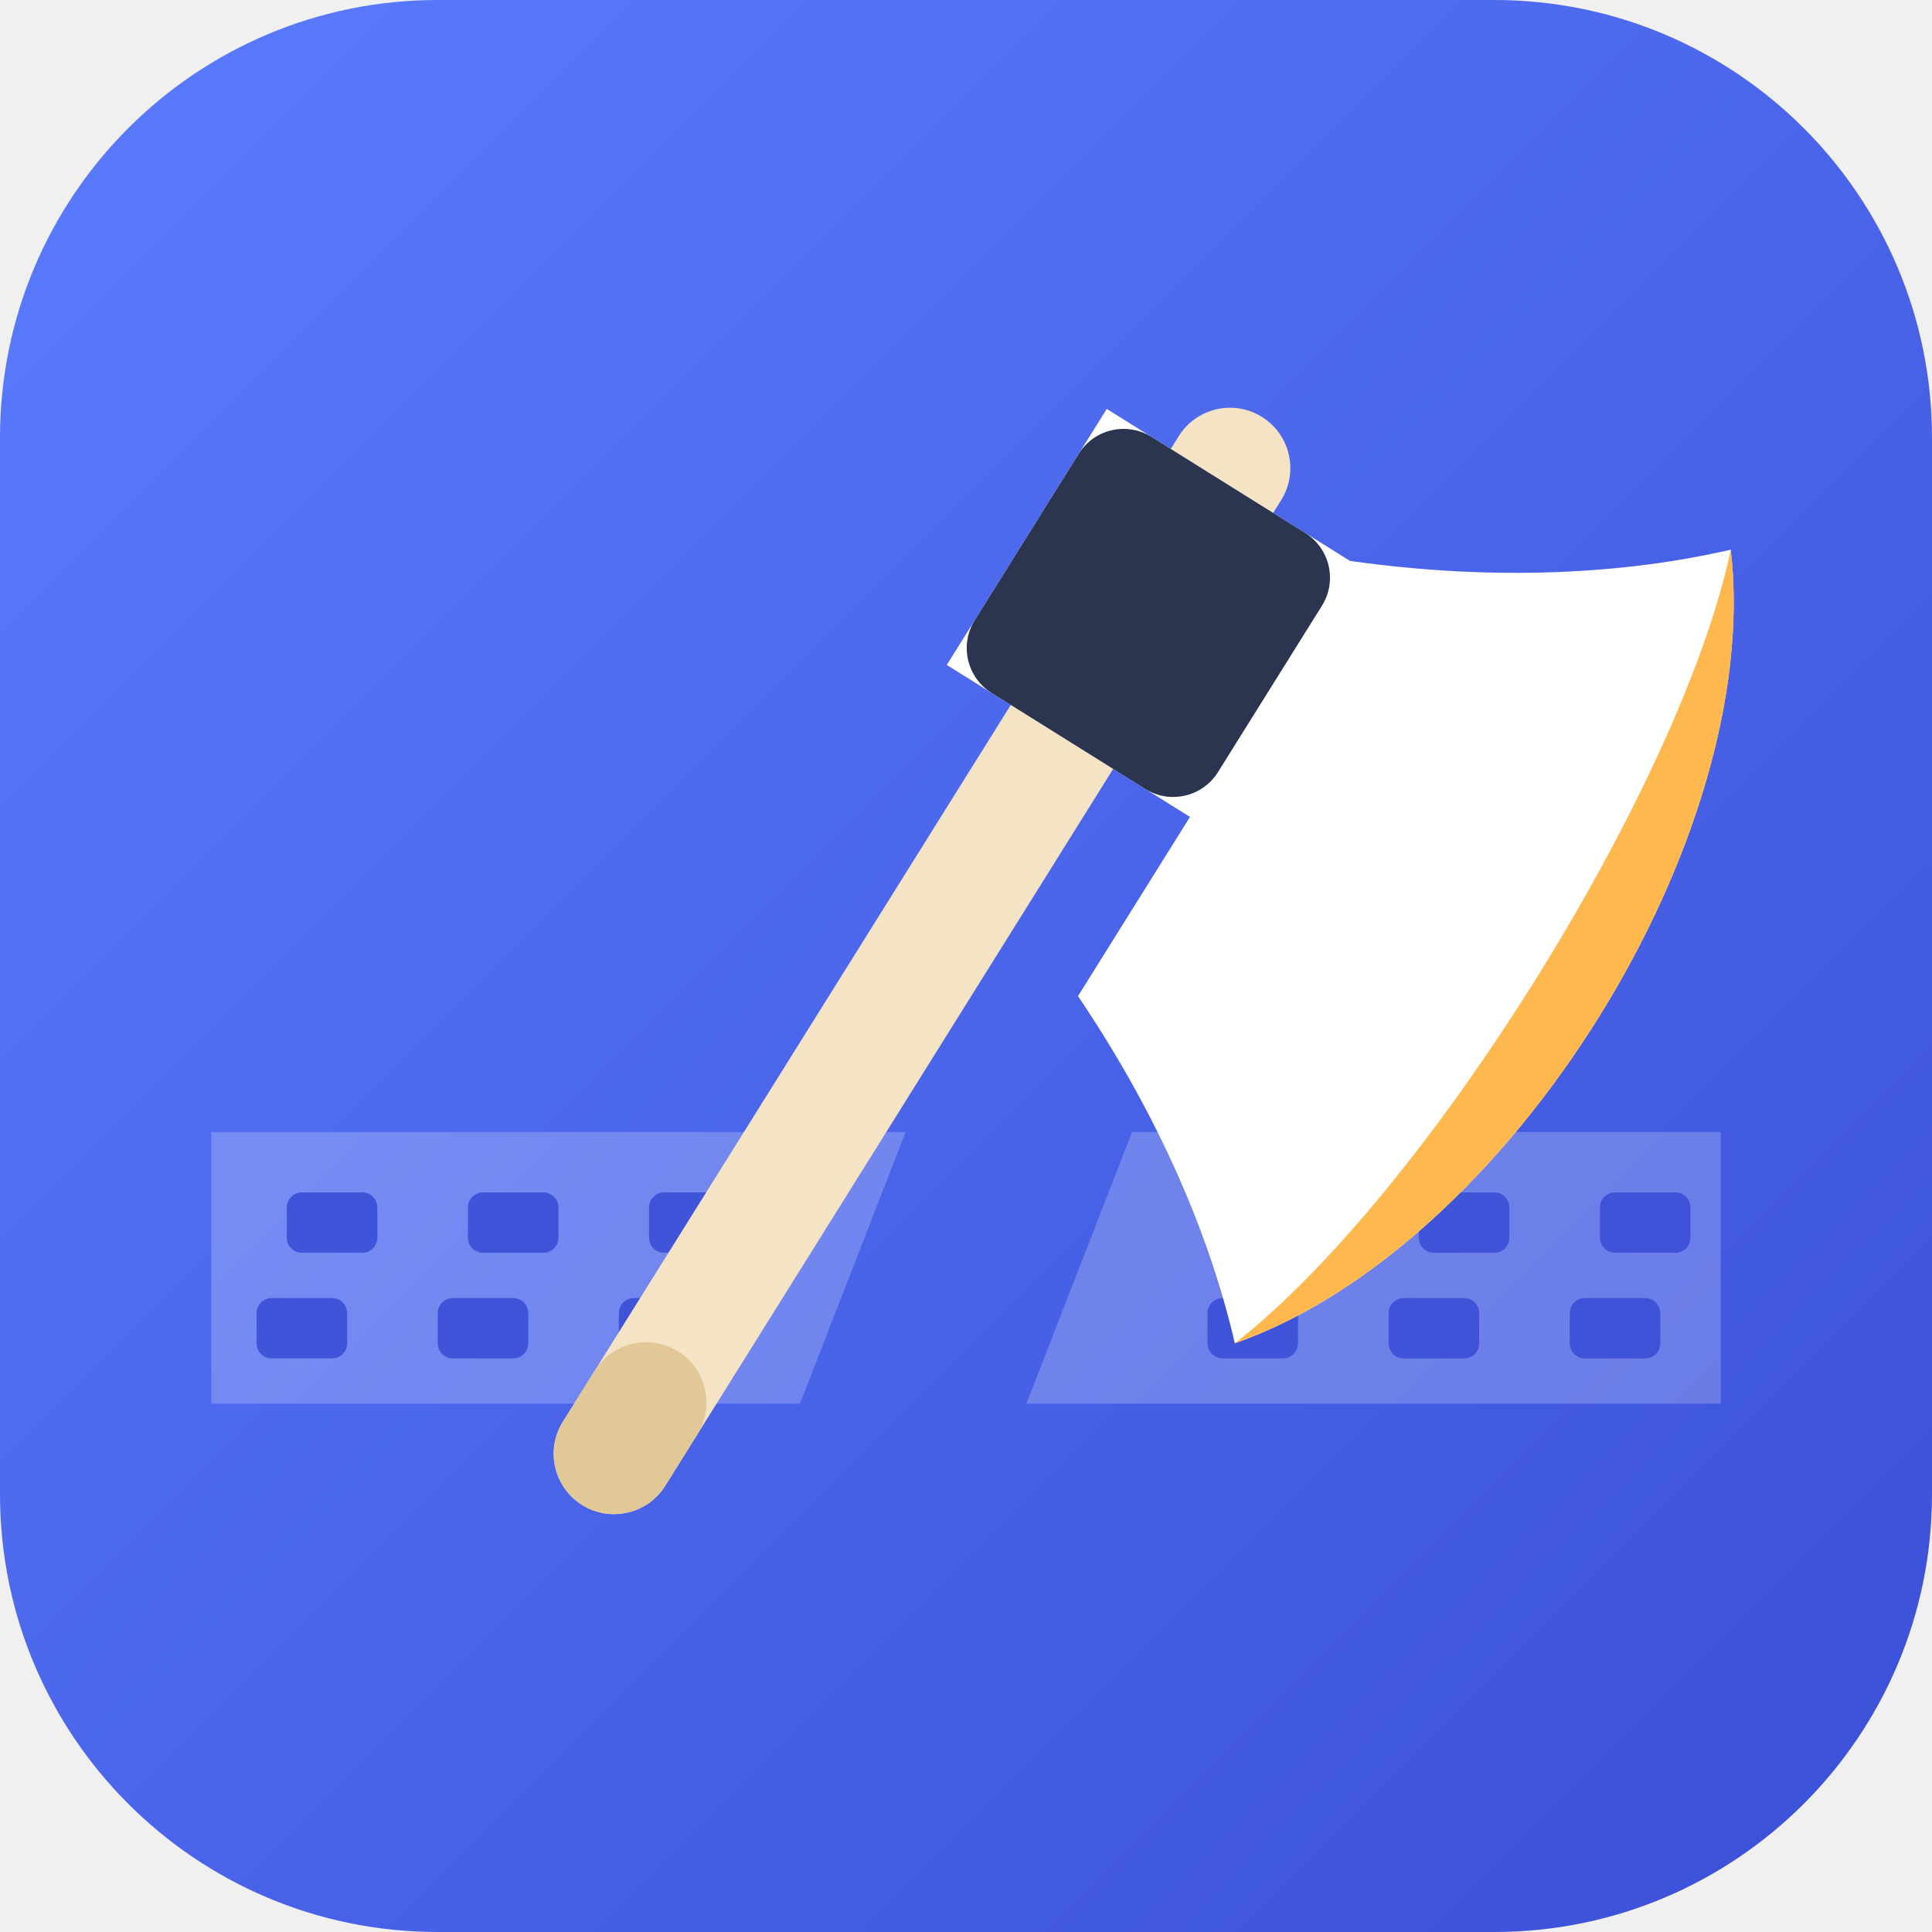
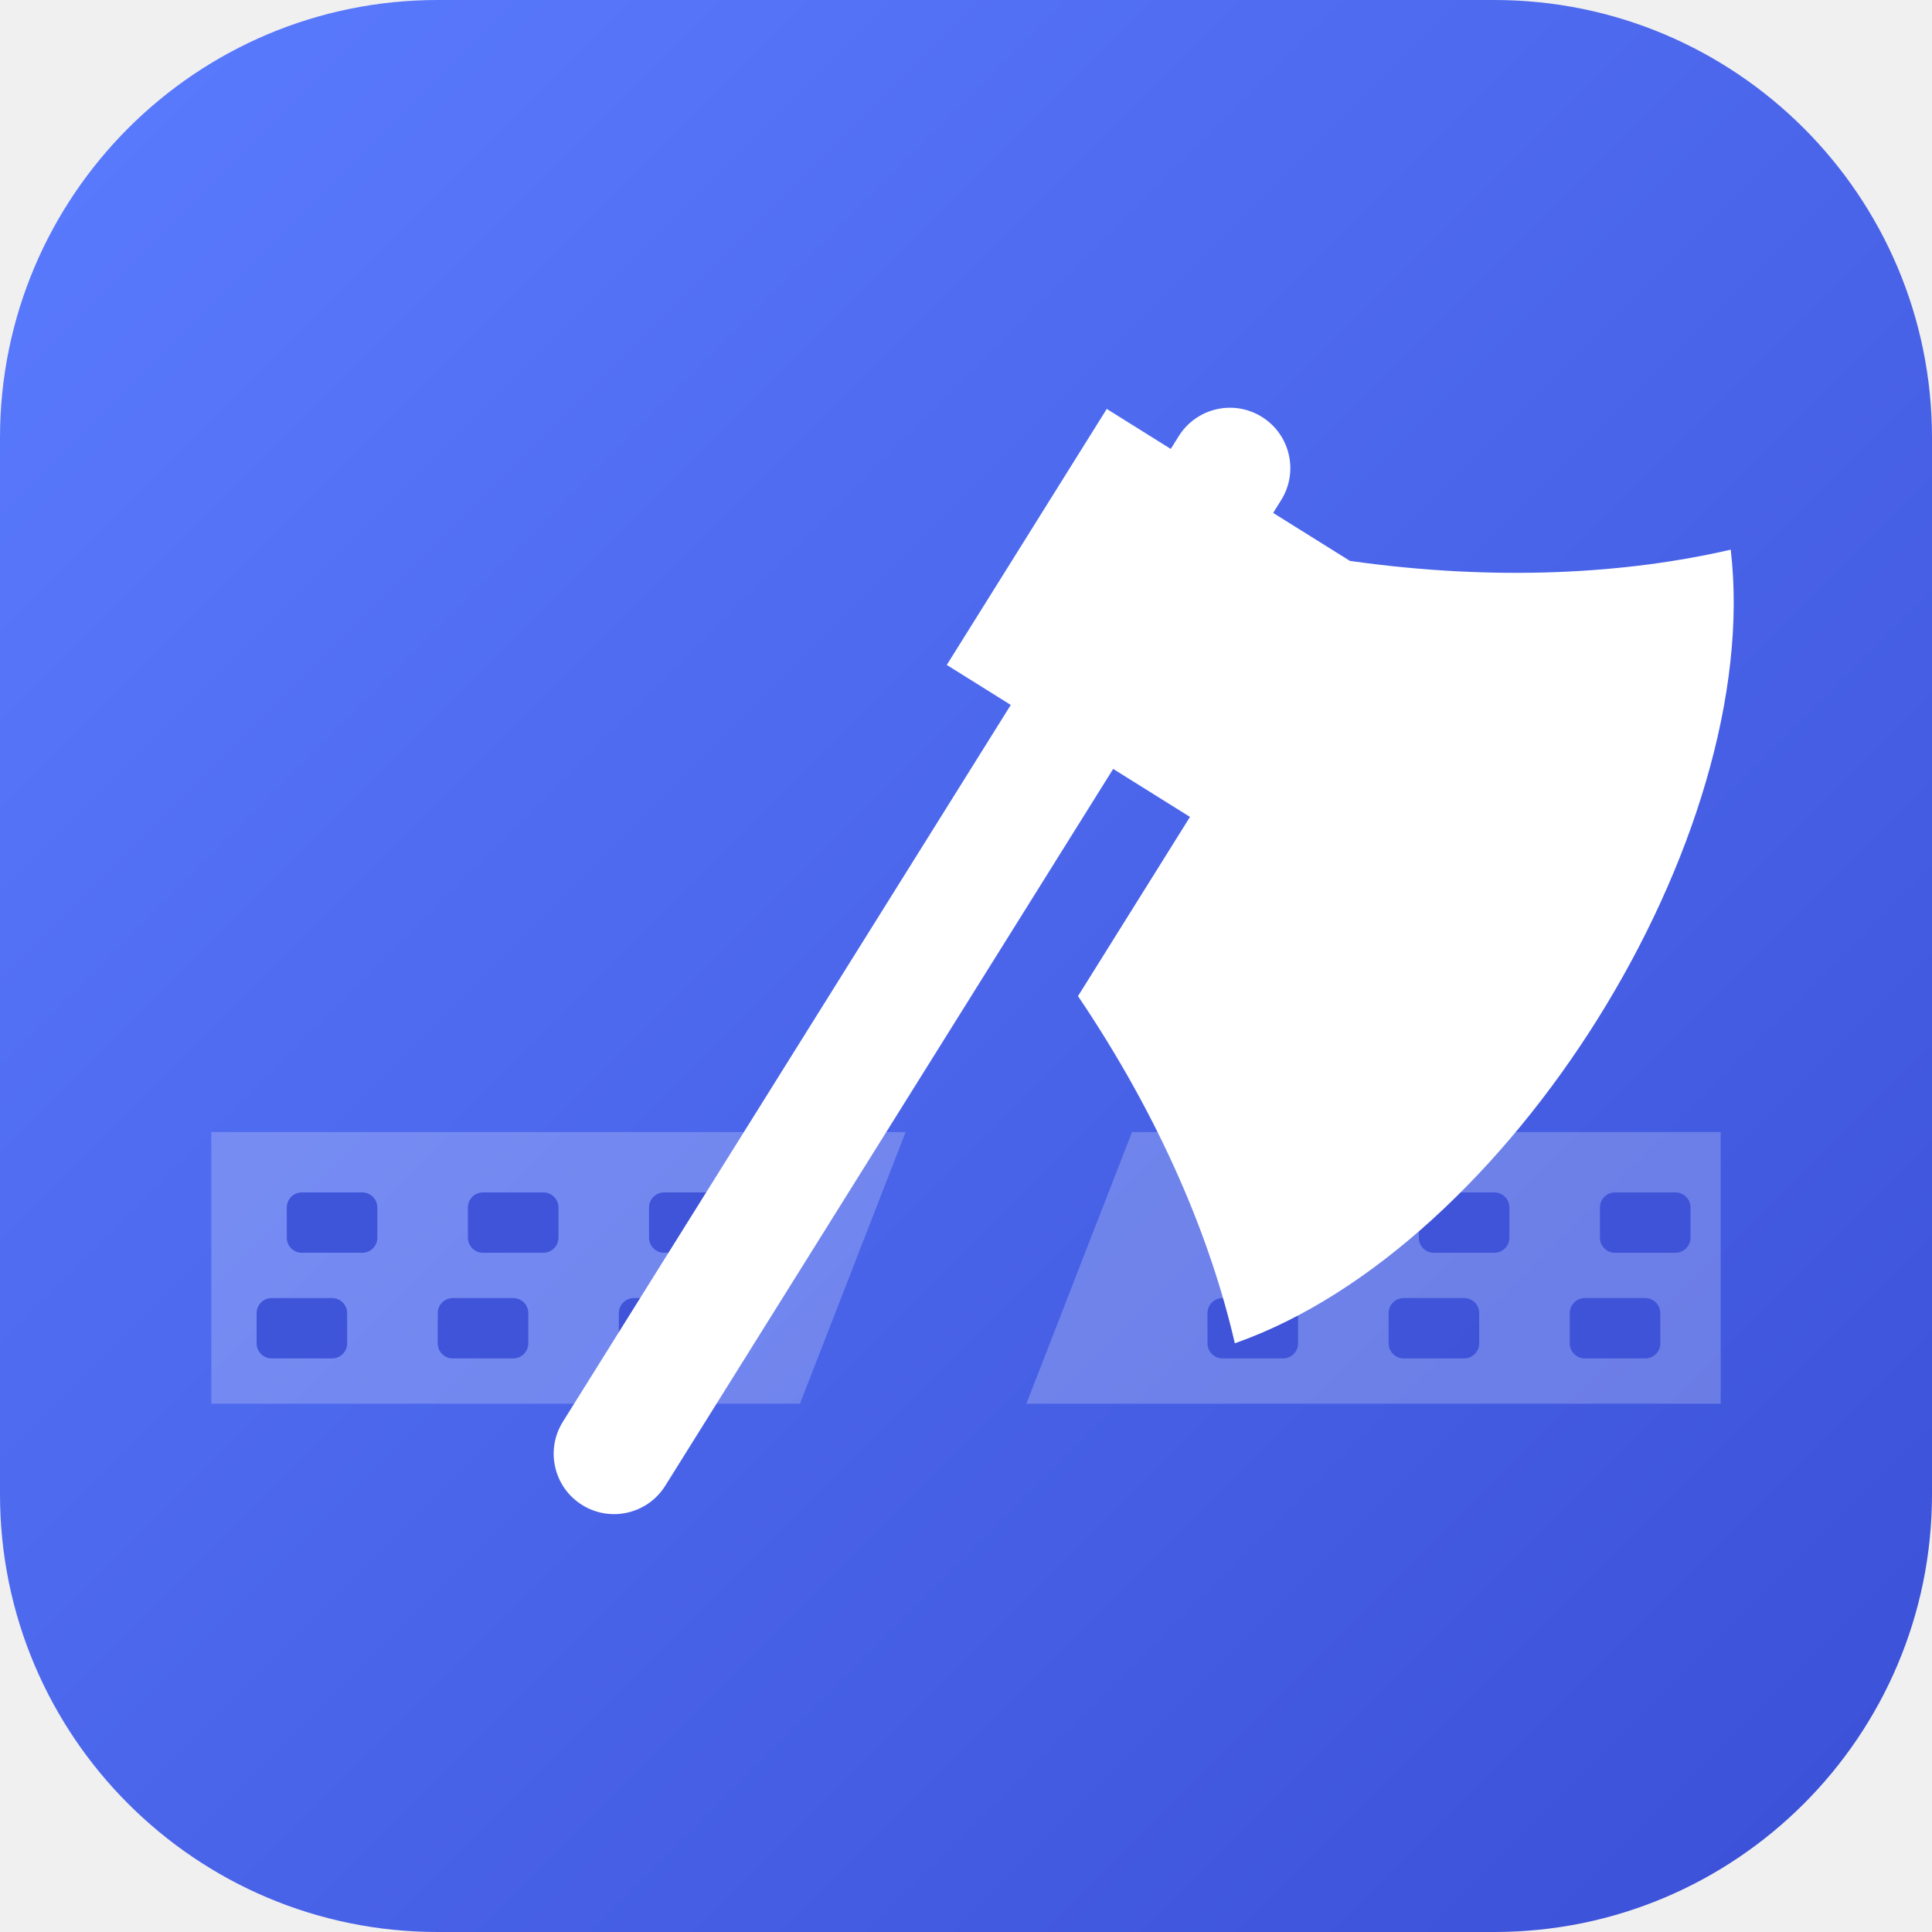
<svg xmlns="http://www.w3.org/2000/svg" viewBox="0 0 256 256" width="256" height="256">
  <defs>
    <linearGradient id="bg" x1="0" y1="0" x2="1" y2="1">
      <stop offset="0" stop-color="#5b7cff" />
      <stop offset="1" stop-color="#3a4fd6" />
    </linearGradient>
  </defs>
  <rect width="256" height="256" rx="58" fill="url(#bg)" />
  <g fill="#ffffff" fill-opacity="0.22">
    <path d="M28 150 h92 l-14 36 h-78 z" />
    <path d="M150 150 h78 v36 h-92 z" />
  </g>
  <g fill="#3a4fd6" fill-opacity="0.9">
    <rect x="38" y="158" width="12" height="8" rx="2" />
    <rect x="62" y="158" width="12" height="8" rx="2" />
    <rect x="86" y="158" width="12" height="8" rx="2" />
    <rect x="164" y="158" width="12" height="8" rx="2" />
    <rect x="188" y="158" width="12" height="8" rx="2" />
    <rect x="212" y="158" width="12" height="8" rx="2" />
    <rect x="34" y="172" width="12" height="8" rx="2" />
    <rect x="58" y="172" width="12" height="8" rx="2" />
    <rect x="82" y="172" width="12" height="8" rx="2" />
    <rect x="160" y="172" width="12" height="8" rx="2" />
    <rect x="184" y="172" width="12" height="8" rx="2" />
    <rect x="208" y="172" width="12" height="8" rx="2" />
  </g>
-   <g transform="rotate(32 128 118)">
-     <rect x="120" y="44" width="16" height="170" rx="8" fill="#f4e3c4" />
-     <rect x="120" y="190" width="16" height="24" rx="8" fill="#e2c897" />
-     <path d="M110 54 H148 C166 46 180 36 190 26 C214 56 214 120 190 150 C180 140 166 130 148 122 V94 H110 Z" fill="#ffffff" />
-     <path d="M190 26 C214 56 214 120 190 150 C201 120 201 56 190 26 Z" fill="#ffb84d" />
-     <rect x="110" y="54" width="38" height="40" rx="7" fill="#2b3550" />
+   <g transform="rotate(32 128 118)" fill="#ffffff">
+     <rect x="120" y="44" width="16" height="170" rx="8" />
+     <path d="M110 54 H148 C166 46 180 36 190 26 C214 56 214 120 190 150 C180 140 166 130 148 122 V94 H110 Z" />
  </g>
</svg>
